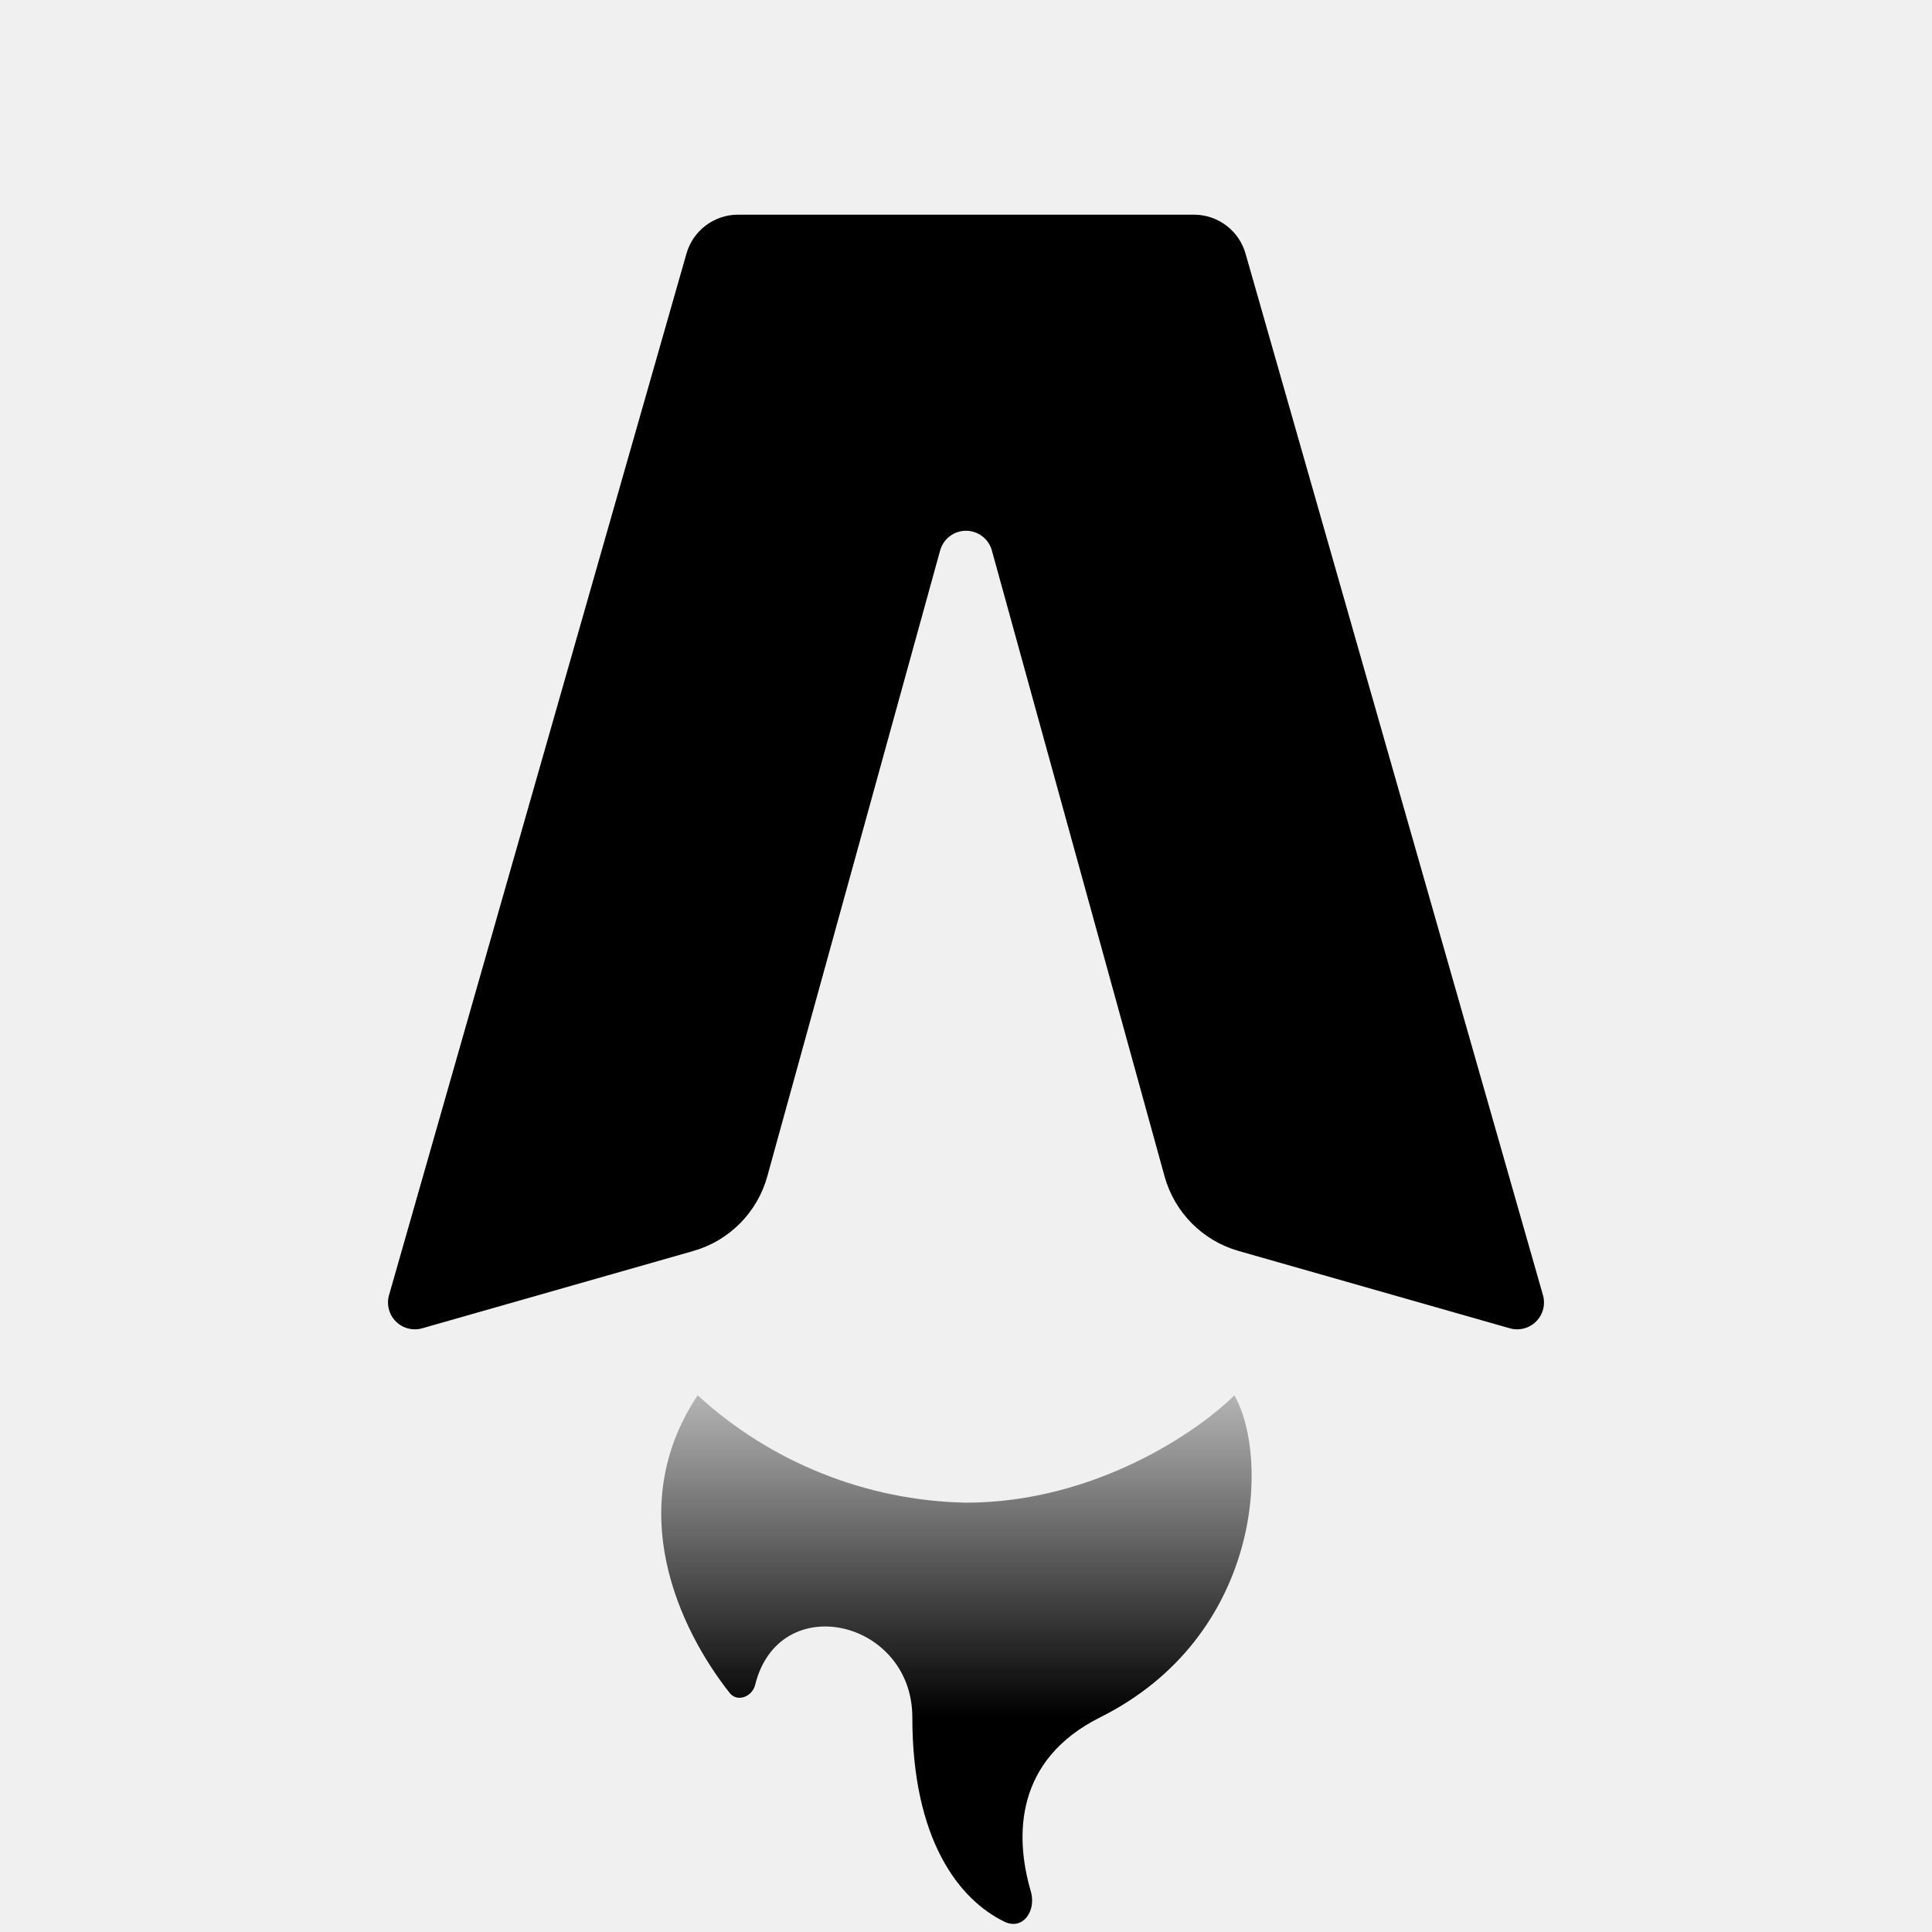
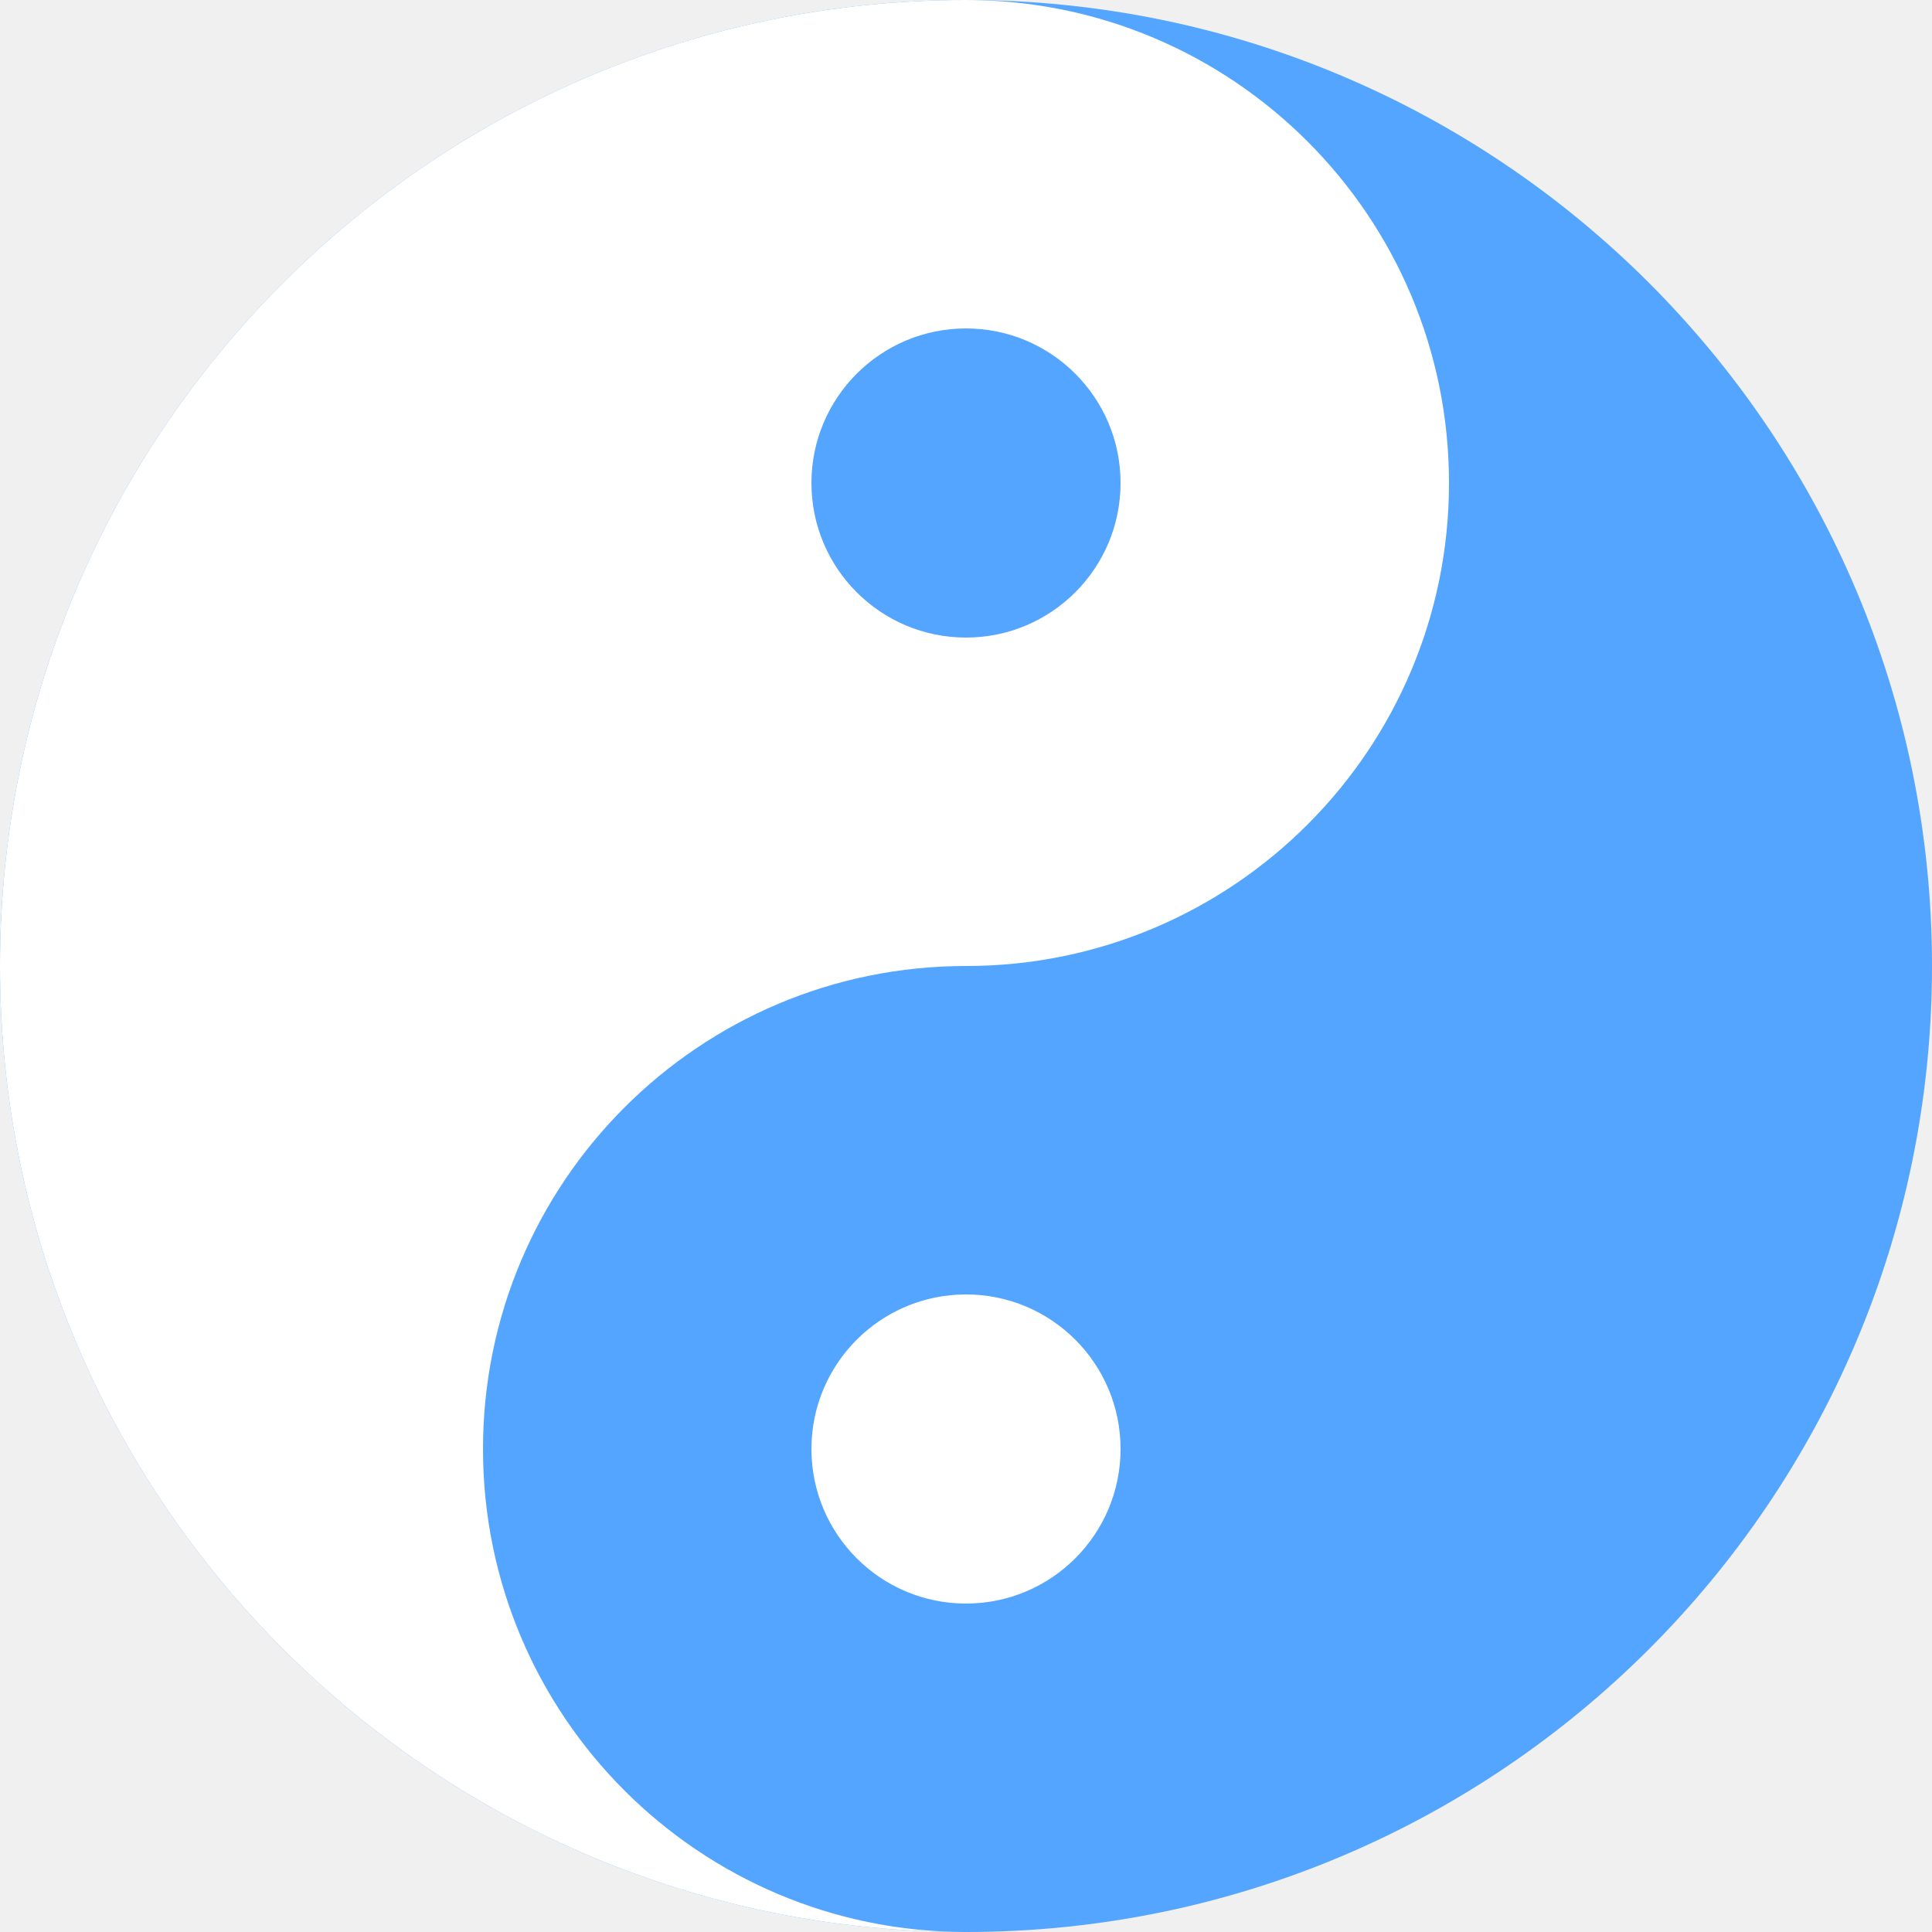
- <svg xmlns="http://www.w3.org/2000/svg" fill="none" viewBox="0 0 36 36">
-   <path fill="#000" d="M22.25 4h-8.5a1 1 0 0 0-.96.73l-5.54 19.4a.5.5 0 0 0 .62.62l5.05-1.44a2 2 0 0 0 1.38-1.4l3.22-11.66a.5.5 0 0 1 .96 0l3.22 11.67a2 2 0 0 0 1.38 1.39l5.05 1.44a.5.5 0 0 0 .62-.62l-5.54-19.4a1 1 0 0 0-.96-.73Z" />
-   <path fill="url(#gradient)" d="M18 28a7.63 7.63 0 0 1-5-2c-1.4 2.1-.35 4.35.6 5.55.14.17.41.07.47-.15.44-1.8 2.93-1.22 2.93.6 0 2.28.87 3.4 1.72 3.81.34.16.59-.2.49-.56-.31-1.05-.29-2.46 1.29-3.25 3-1.5 3.17-4.83 2.5-6-.67.67-2.6 2-5 2Z" />
-   <defs>
-     <linearGradient id="gradient" x1="16" x2="16" y1="32" y2="24" gradientUnits="userSpaceOnUse">
-       <stop stop-color="#000" />
-       <stop offset="1" stop-color="#000" stop-opacity="0" />
-     </linearGradient>
-   </defs>
-   <style>
-     @media (prefers-color-scheme: dark) {
-       :root {
-         filter: invert(100%);
-       }
-     }
-   </style>
+ <svg xmlns="http://www.w3.org/2000/svg" viewBox="0 0 100 100" width="10" height="10">
+   <circle cx="50" cy="50" r="50" fill="#54A5FF" />
+   <path d="M50 0            A 50,50 0 0,0 50,100            A 25,25 0 0,1 50,50            A 25,25 0 0,0 50,0            Z" fill="white" />
+   <circle cx="50" cy="25" r="8" fill="#54A5FF" />
+   <circle cx="50" cy="75" r="8" fill="white" />
</svg>
